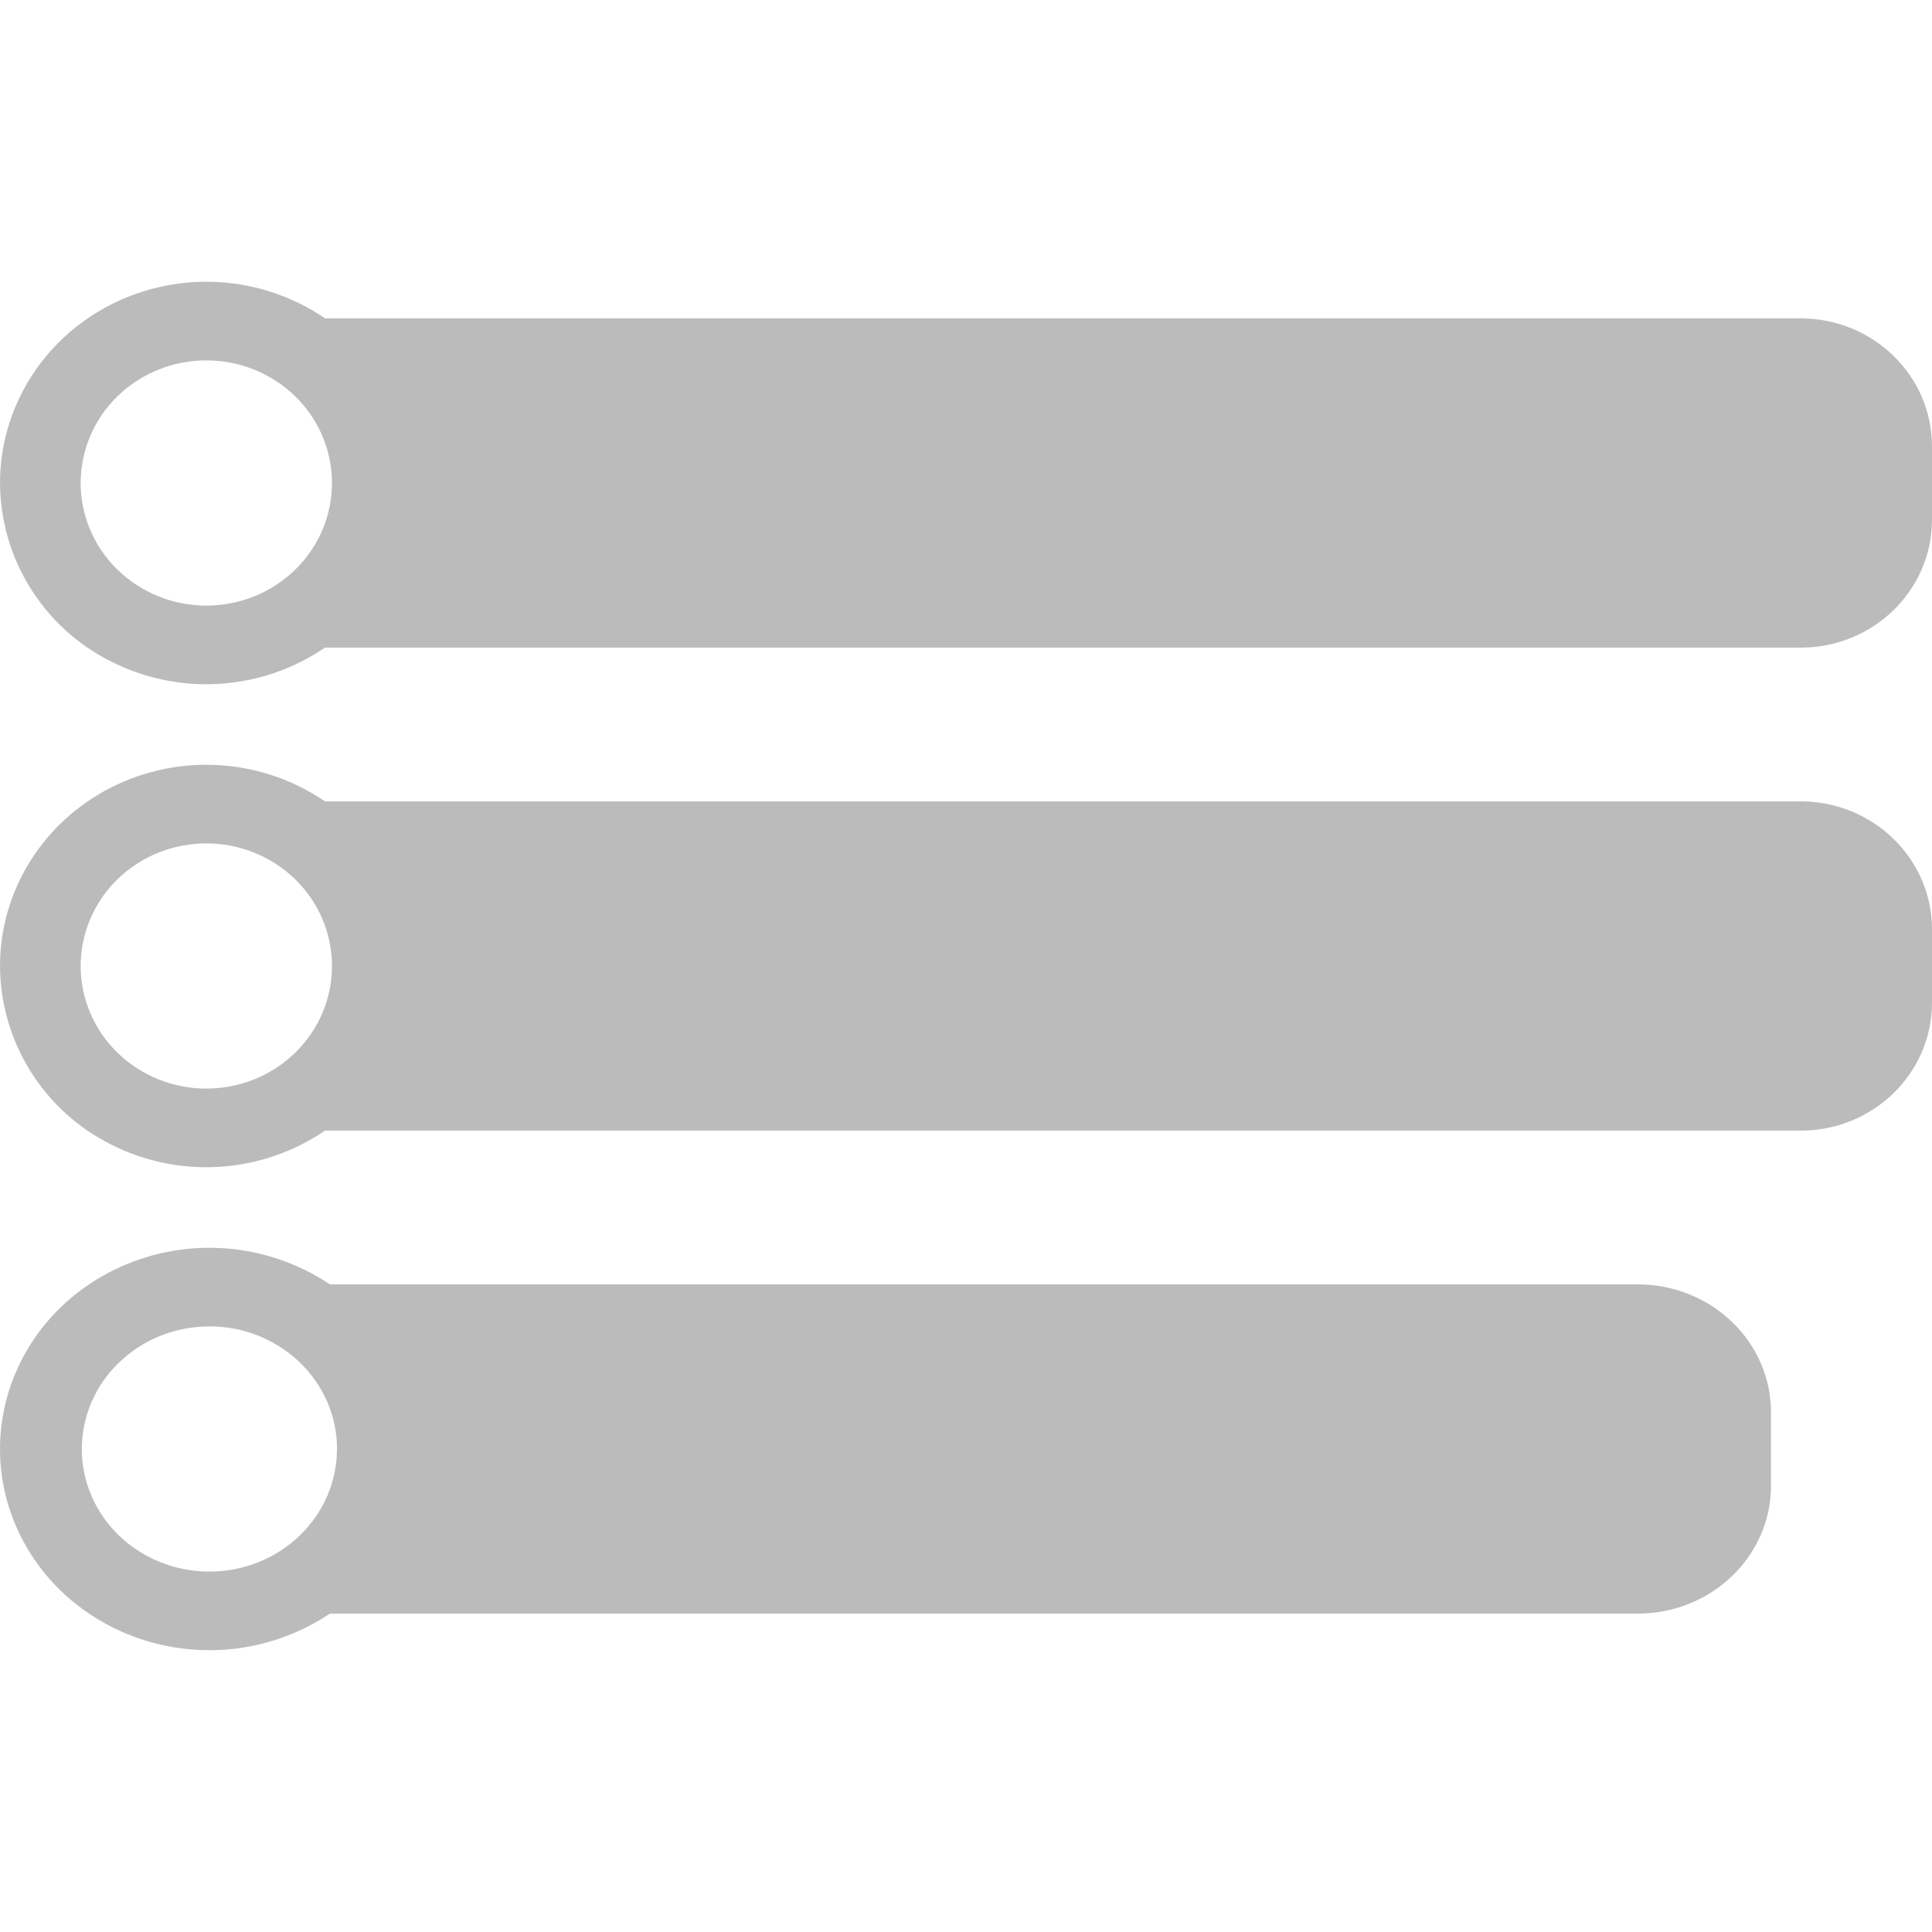
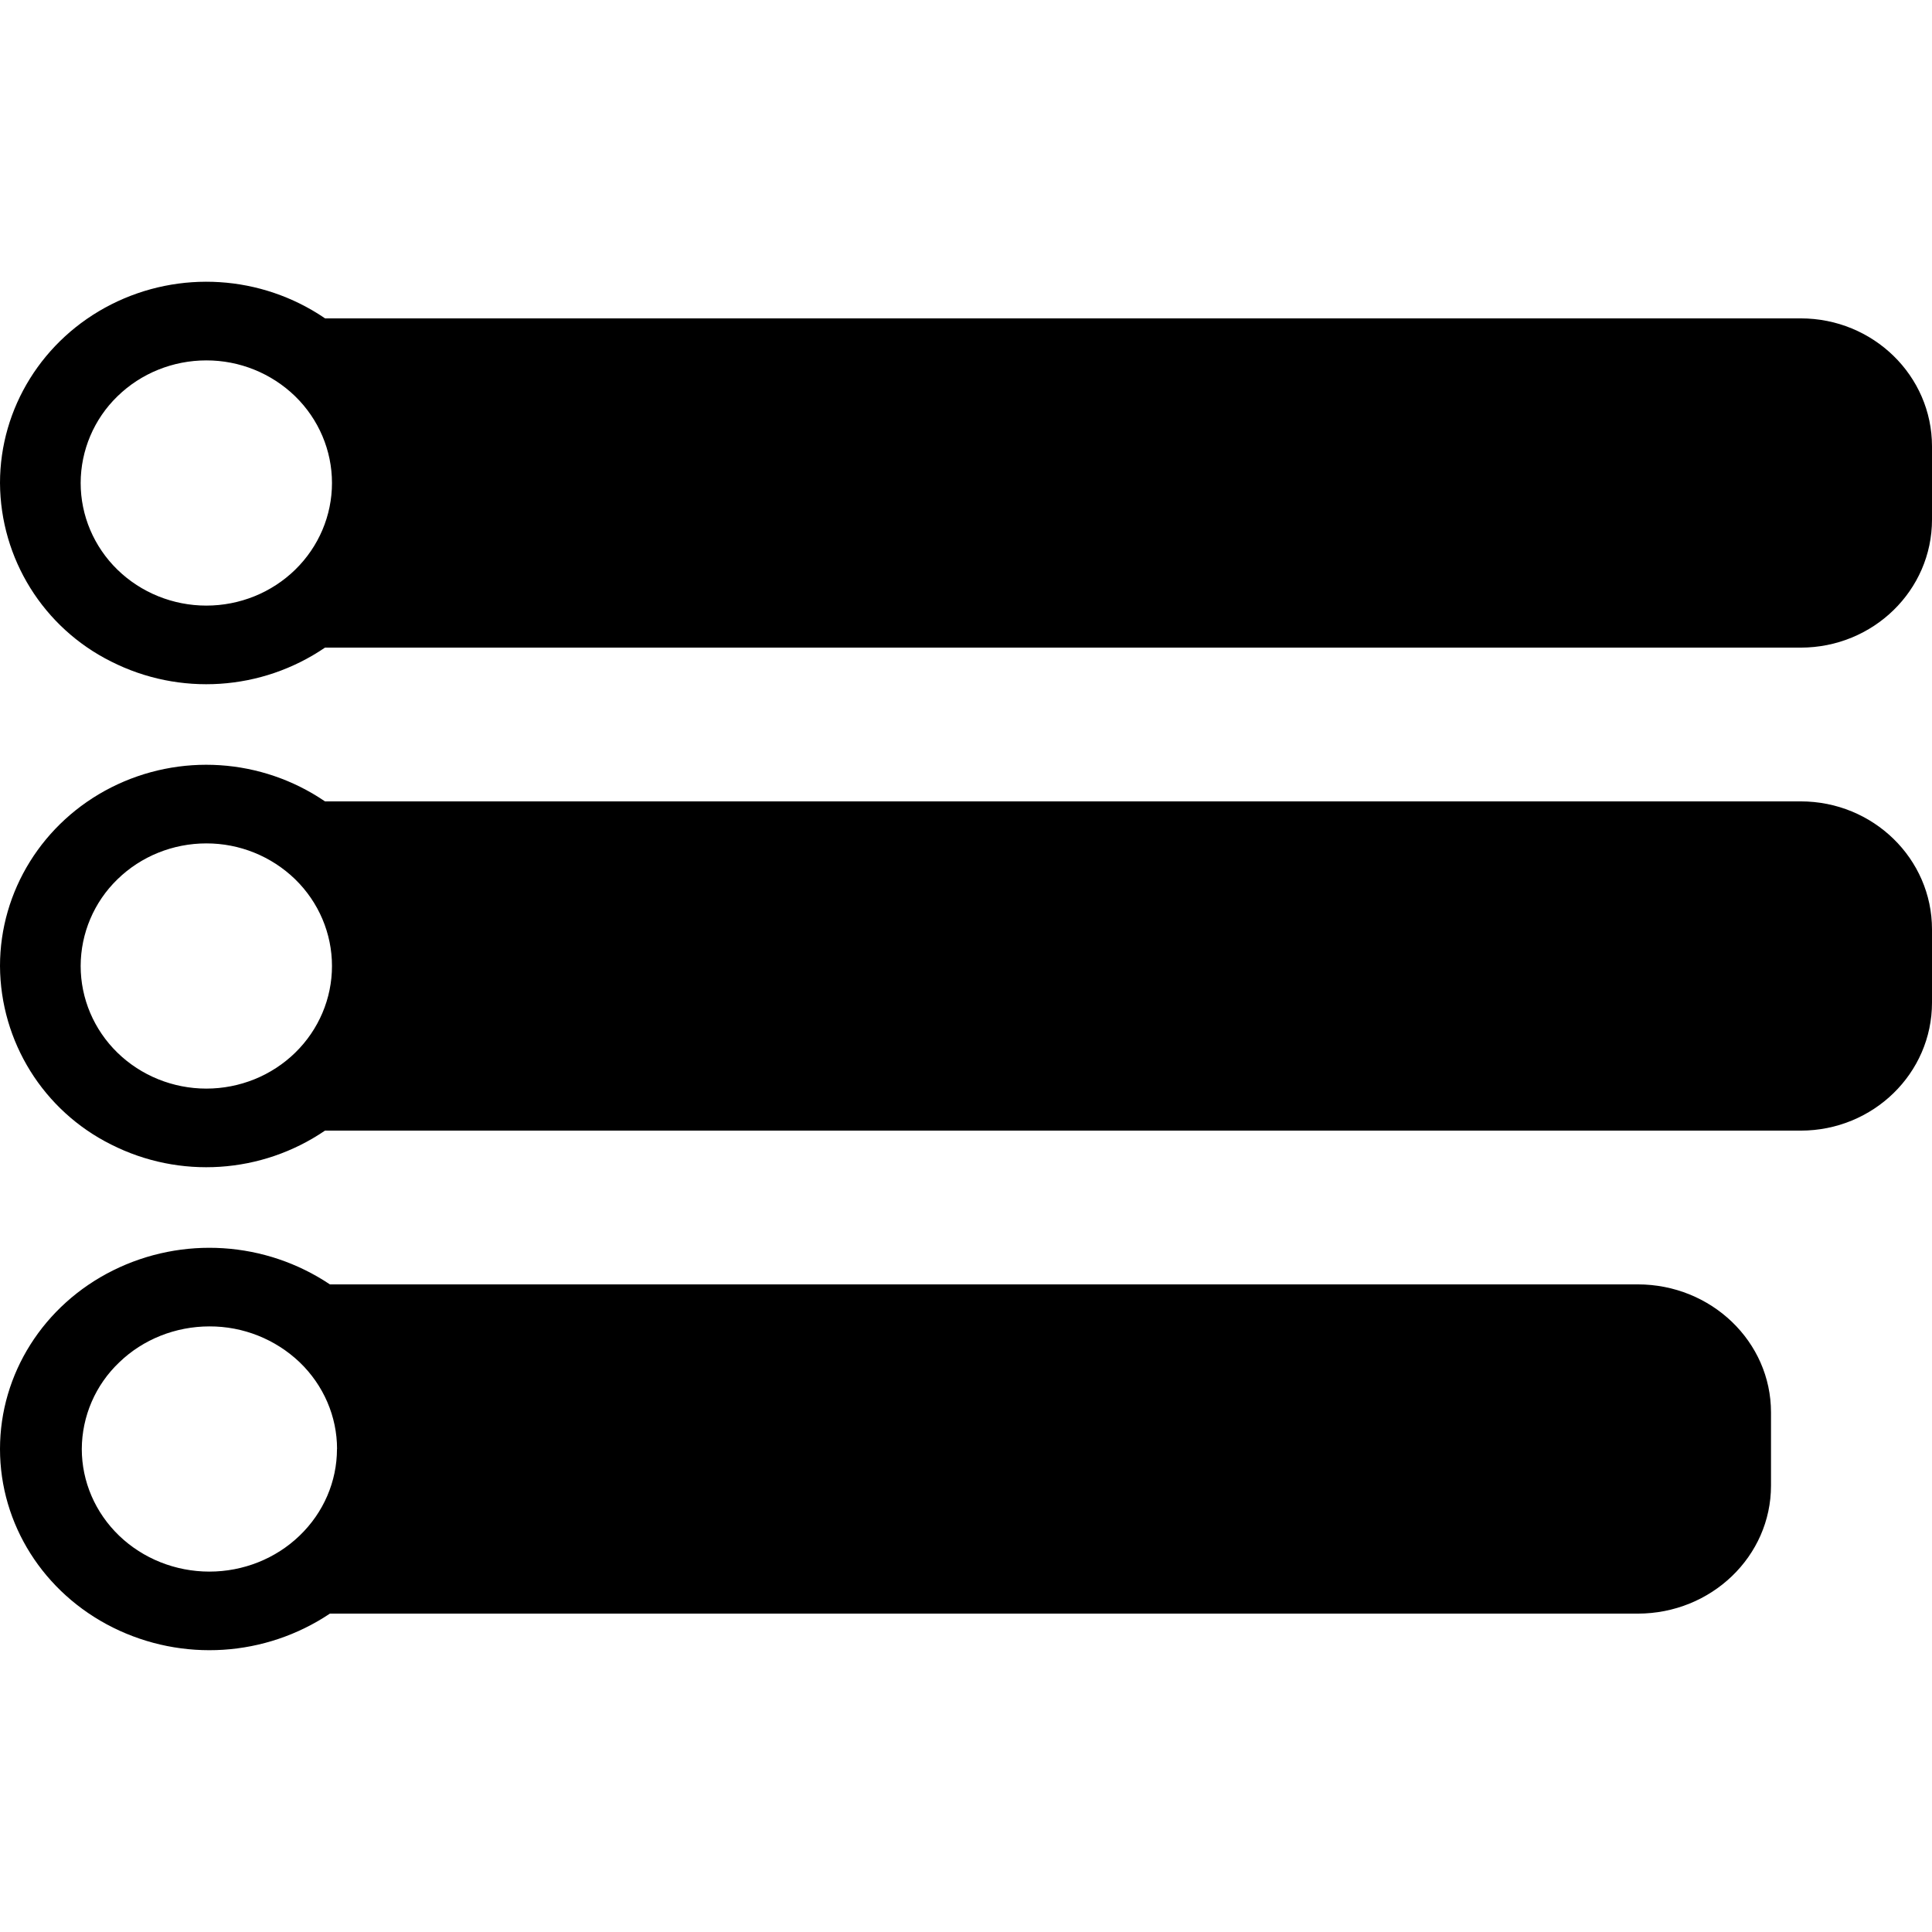
<svg xmlns="http://www.w3.org/2000/svg" width="24" height="24" fill="none">
-   <path fill="#bbb" d="M22.369 14.045H4.037a2.618 2.618 0 0 1-2.656.173A2.493 2.493 0 0 1 0 12c0-.933.533-1.788 1.381-2.218a2.618 2.618 0 0 1 2.656.173h18.332c.9 0 1.631.712 1.631 1.59v.91c0 .878-.73 1.59-1.631 1.59zM4.124 12c0-.404-.164-.791-.457-1.077a1.581 1.581 0 0 0-1.104-.446c-.414 0-.811.16-1.104.446A1.504 1.504 0 0 0 1.002 12c0 .404.164.791.457 1.077.293.285.69.446 1.104.446.414 0 .811-.16 1.104-.446.293-.286.457-.673.457-1.077zM4.187 18c0-.404-.167-.791-.464-1.077a1.618 1.618 0 0 0-1.121-.446c-.42 0-.824.16-1.12.446A1.493 1.493 0 0 0 1.016 18c0 .404.167.791.464 1.077.297.285.7.446 1.121.446.42 0 .823-.16 1.12-.446.298-.286.465-.673.465-1.077zm16.157 2.045H4.098a2.692 2.692 0 0 1-2.695.173C.54 19.788 0 18.933 0 18s.54-1.788 1.403-2.218a2.692 2.692 0 0 1 2.695.173h16.246c.915 0 1.656.712 1.656 1.59v.91c0 .878-.741 1.59-1.656 1.59zM24 6.455c0 .878-.73 1.59-1.631 1.59H4.037a2.618 2.618 0 0 1-2.656.173A2.493 2.493 0 0 1 0 6c0-.933.533-1.788 1.381-2.218a2.618 2.618 0 0 1 2.65.168l.006.005h18.332c.9 0 1.631.712 1.631 1.59ZM4.124 6c0-.404-.164-.791-.457-1.077a1.581 1.581 0 0 0-1.104-.446c-.414 0-.811.16-1.104.446A1.504 1.504 0 0 0 1.002 6c0 .404.164.791.457 1.077.293.285.69.446 1.104.446.414 0 .811-.16 1.104-.446.293-.286.457-.673.457-1.077z" />
+   <path fill="#000" d="M22.369 14.045H4.037a2.618 2.618 0 0 1-2.656.173A2.493 2.493 0 0 1 0 12c0-.933.533-1.788 1.381-2.218a2.618 2.618 0 0 1 2.656.173h18.332c.9 0 1.631.712 1.631 1.59v.91c0 .878-.73 1.59-1.631 1.59zM4.124 12c0-.404-.164-.791-.457-1.077a1.581 1.581 0 0 0-1.104-.446c-.414 0-.811.16-1.104.446A1.504 1.504 0 0 0 1.002 12c0 .404.164.791.457 1.077.293.285.69.446 1.104.446.414 0 .811-.16 1.104-.446.293-.286.457-.673.457-1.077zM4.187 18c0-.404-.167-.791-.464-1.077a1.618 1.618 0 0 0-1.121-.446c-.42 0-.824.16-1.12.446A1.493 1.493 0 0 0 1.016 18c0 .404.167.791.464 1.077.297.285.7.446 1.121.446.42 0 .823-.16 1.12-.446.298-.286.465-.673.465-1.077zm16.157 2.045H4.098a2.692 2.692 0 0 1-2.695.173C.54 19.788 0 18.933 0 18s.54-1.788 1.403-2.218a2.692 2.692 0 0 1 2.695.173h16.246c.915 0 1.656.712 1.656 1.59v.91c0 .878-.741 1.59-1.656 1.59zM24 6.455c0 .878-.73 1.59-1.631 1.59H4.037a2.618 2.618 0 0 1-2.656.173A2.493 2.493 0 0 1 0 6c0-.933.533-1.788 1.381-2.218a2.618 2.618 0 0 1 2.65.168l.006.005h18.332c.9 0 1.631.712 1.631 1.59ZM4.124 6c0-.404-.164-.791-.457-1.077a1.581 1.581 0 0 0-1.104-.446c-.414 0-.811.16-1.104.446A1.504 1.504 0 0 0 1.002 6c0 .404.164.791.457 1.077.293.285.69.446 1.104.446.414 0 .811-.16 1.104-.446.293-.286.457-.673.457-1.077z" />
</svg>
